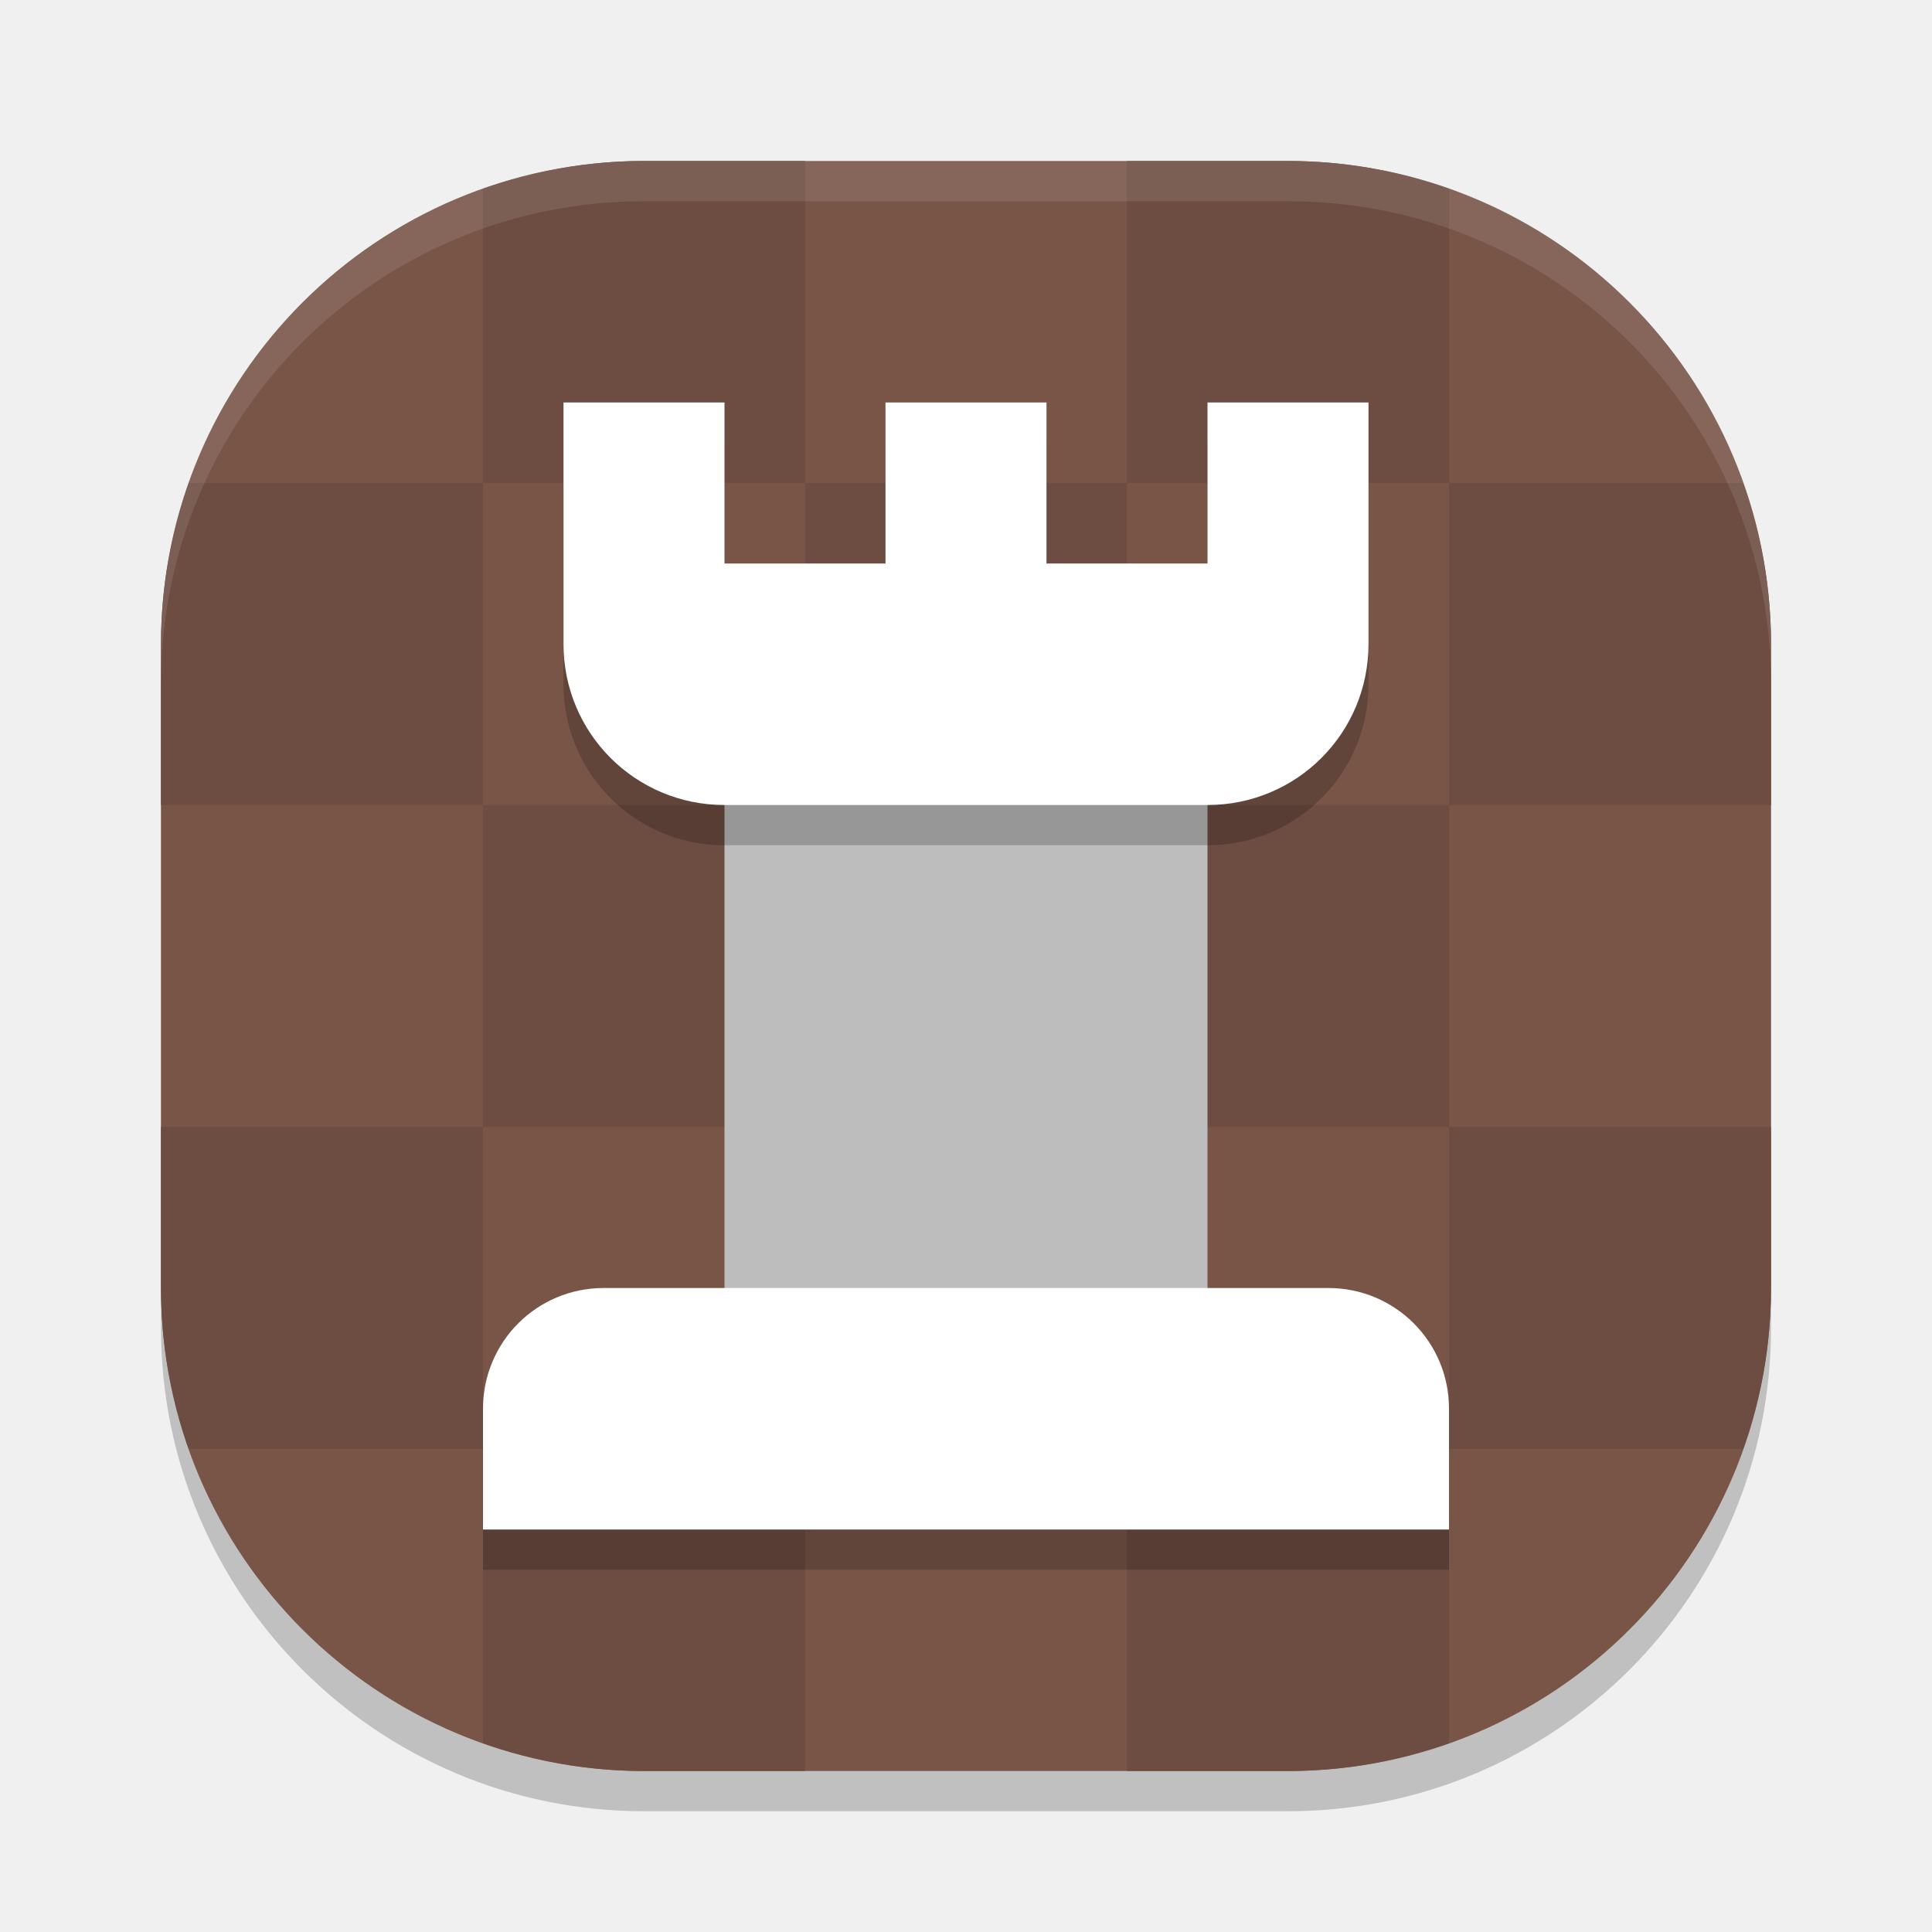
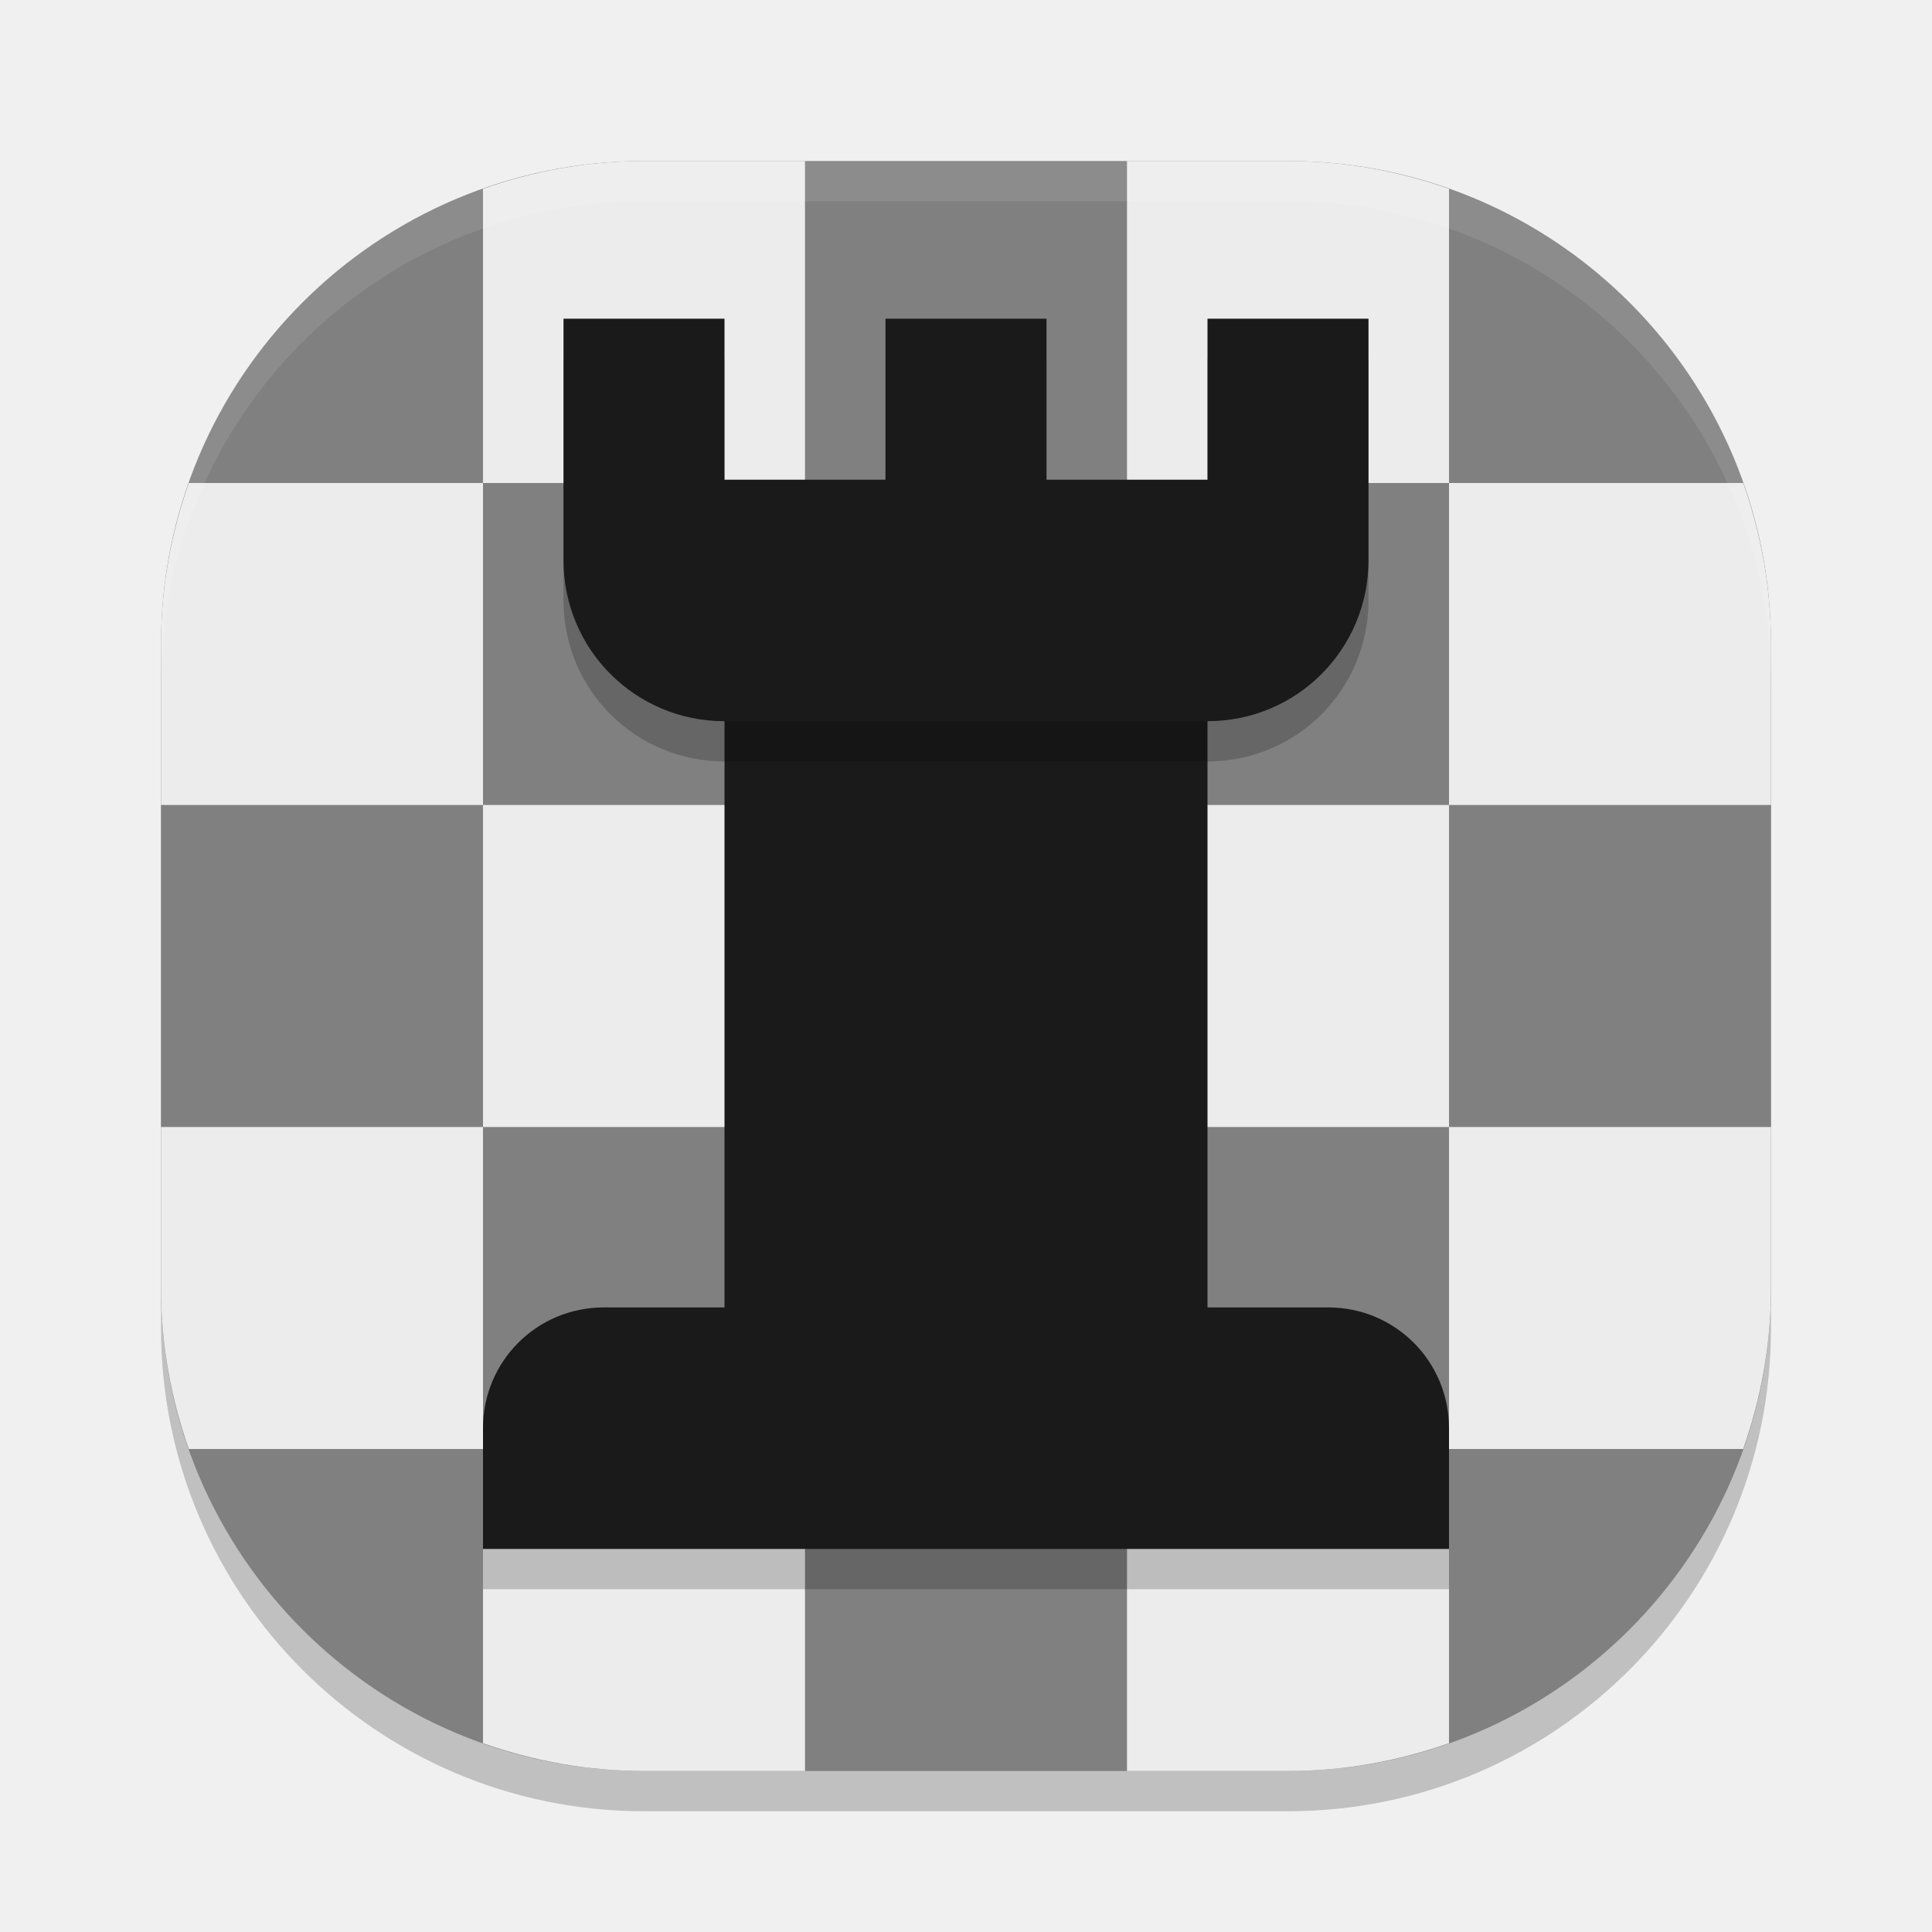
- <svg xmlns="http://www.w3.org/2000/svg" width="48" height="48" version="1.1">
-   <rect style="opacity:0.2" width="40" height="40" x="4" y="5" rx="12" ry="12" />
-   <rect style="fill:#795548" width="40" height="40" x="4" y="4" rx="12" ry="12" />
-   <path style="fill:#6d4c41" d="M 16 4 C 14.594 4 13.252 4.251 12 4.691 L 12 12 L 20 12 L 20 4 L 16 4 z M 20 12 L 20 20 L 28 20 L 28 12 L 20 12 z M 28 12 L 36 12 L 36 4.691 C 34.748 4.251 33.406 4 32 4 L 28 4 L 28 12 z M 36 12 L 36 20 L 44 20 L 44 16 C 44 14.594 43.749 13.252 43.309 12 L 36 12 z M 36 20 L 28 20 L 28 28 L 36 28 L 36 20 z M 36 28 L 36 36 L 43.309 36 C 43.749 34.748 44 33.406 44 32 L 44 28 L 36 28 z M 36 36 L 28 36 L 28 44 L 32 44 C 33.406 44 34.748 43.749 36 43.309 L 36 36 z M 28 36 L 28 28 L 20 28 L 20 36 L 28 36 z M 20 36 L 12 36 L 12 43.309 C 13.252 43.749 14.594 44 16 44 L 20 44 L 20 36 z M 12 36 L 12 28 L 4 28 L 4 32 C 4 33.406 4.251 34.748 4.691 36 L 12 36 z M 12 28 L 20 28 L 20 20 L 12 20 L 12 28 z M 12 20 L 12 12 L 4.691 12 C 4.251 13.252 4 14.594 4 16 L 4 20 L 12 20 z" />
-   <path style="opacity:0.1;fill:#ffffff" d="M 16,4 C 9.352,4 4,9.352 4,16 v 1 C 4,10.352 9.352,5 16,5 h 16 c 6.648,0 12,5.352 12,12 V 16 C 44,9.352 38.648,4 32,4 Z" />
-   <rect style="fill:#bdbdbd" width="12" height="18" x="18" y="17" />
-   <path style="opacity:0.2" d="m 14,11 v 6 c 0,2.216 1.784,4 4,4 h 12 c 2.216,0 4,-1.784 4,-4 v -6 h -4 v 4 h -4 v -4 h -4 v 4 h -4 v -4 z" />
-   <path style="fill:#ffffff" d="m 14,10 v 6 c 0,2.216 1.784,4 4,4 h 12 c 2.216,0 4,-1.784 4,-4 v -6 h -4 v 4 h -4 v -4 h -4 v 4 h -4 v -4 z" />
-   <path style="opacity:0.2" d="m 15,33 c -1.662,0 -3,1.338 -3,3 v 3 h 24 v -3 c 0,-1.662 -1.338,-3 -3,-3 z" />
-   <path style="fill:#ffffff" d="m 15,32 c -1.662,0 -3,1.338 -3,3 v 3 h 24 v -3 c 0,-1.662 -1.338,-3 -3,-3 z" />
+ <svg xmlns="http://www.w3.org/2000/svg" width="48" height="48" version="1.1" id="svg20">
+   <defs id="defs24" />
+   <rect style="opacity:0.2" width="40" height="40" x="4" y="5" rx="12" ry="12" id="rect2" />
+   <rect style="fill:#808080" width="40" height="40" x="4" y="4" rx="12" ry="12" id="rect4" />
+   <path style="fill:#ececec" d="M 16 4 C 14.594 4 13.252 4.251 12 4.691 L 12 12 L 20 12 L 20 4 L 16 4 z M 20 12 L 20 20 L 28 20 L 28 12 L 20 12 z M 28 12 L 36 12 L 36 4.691 C 34.748 4.251 33.406 4 32 4 L 28 4 L 28 12 z M 36 12 L 36 20 L 44 20 L 44 16 C 44 14.594 43.749 13.252 43.309 12 L 36 12 z M 36 20 L 28 20 L 28 28 L 36 28 L 36 20 z M 36 28 L 36 36 L 43.309 36 C 43.749 34.748 44 33.406 44 32 L 44 28 L 36 28 z M 36 36 L 28 36 L 28 44 L 32 44 C 33.406 44 34.748 43.749 36 43.309 L 36 36 z M 28 36 L 28 28 L 20 28 L 20 36 L 28 36 z M 20 36 L 12 36 L 12 43.309 C 13.252 43.749 14.594 44 16 44 L 20 44 L 20 36 z M 12 36 L 12 28 L 4 28 L 4 32 C 4 33.406 4.251 34.748 4.691 36 L 12 36 z M 12 28 L 20 28 L 20 20 L 12 20 L 12 28 z M 12 20 L 12 12 L 4.691 12 C 4.251 13.252 4 14.594 4 16 L 4 20 L 12 20 z" id="path6" />
+   <path style="opacity:0.1;fill:#ffffff" d="M 16,4 C 9.352,4 4,9.352 4,16 v 1 C 4,10.352 9.352,5 16,5 h 16 c 6.648,0 12,5.352 12,12 V 16 C 44,9.352 38.648,4 32,4 Z" id="path8" />
+   <g id="g322" transform="translate(0,-0.04245496)">
+     <rect style="fill:#1a1a1a" width="12" height="18" x="18" y="17.525" id="rect10" />
+     <g id="g309" transform="translate(0.108958,-0.5147093)">
+       <path style="opacity:0.2" d="m 13.891,9.475 v 6 c 0,2.216 1.784,4 4,4 h 12 c 2.216,0 4,-1.784 4,-4 V 9.475 h -4 v 4 h -4 V 9.475 h -4 v 4 h -4 V 9.475 Z" id="path12" />
+       <path style="fill:#1a1a1a" d="m 13.891,8.475 v 6 c 0,2.216 1.784,4 4,4 h 12 c 2.216,0 4,-1.784 4,-4 V 8.475 h -4 v 4 h -4 V 8.475 h -4 v 4 h -4 V 8.475 Z" id="path14" />
+     </g>
+     <g id="g313">
+       <path style="opacity:0.2" d="m 15,33.525 c -1.662,0 -3,1.338 -3,3 v 3 h 24 v -3 c 0,-1.662 -1.338,-3 -3,-3 z" id="path16" />
+       <path style="fill:#1a1a1a" d="m 15,32.525 c -1.662,0 -3,1.338 -3,3 v 3 h 24 v -3 c 0,-1.662 -1.338,-3 -3,-3 z" id="path18" />
+     </g>
+   </g>
</svg>
